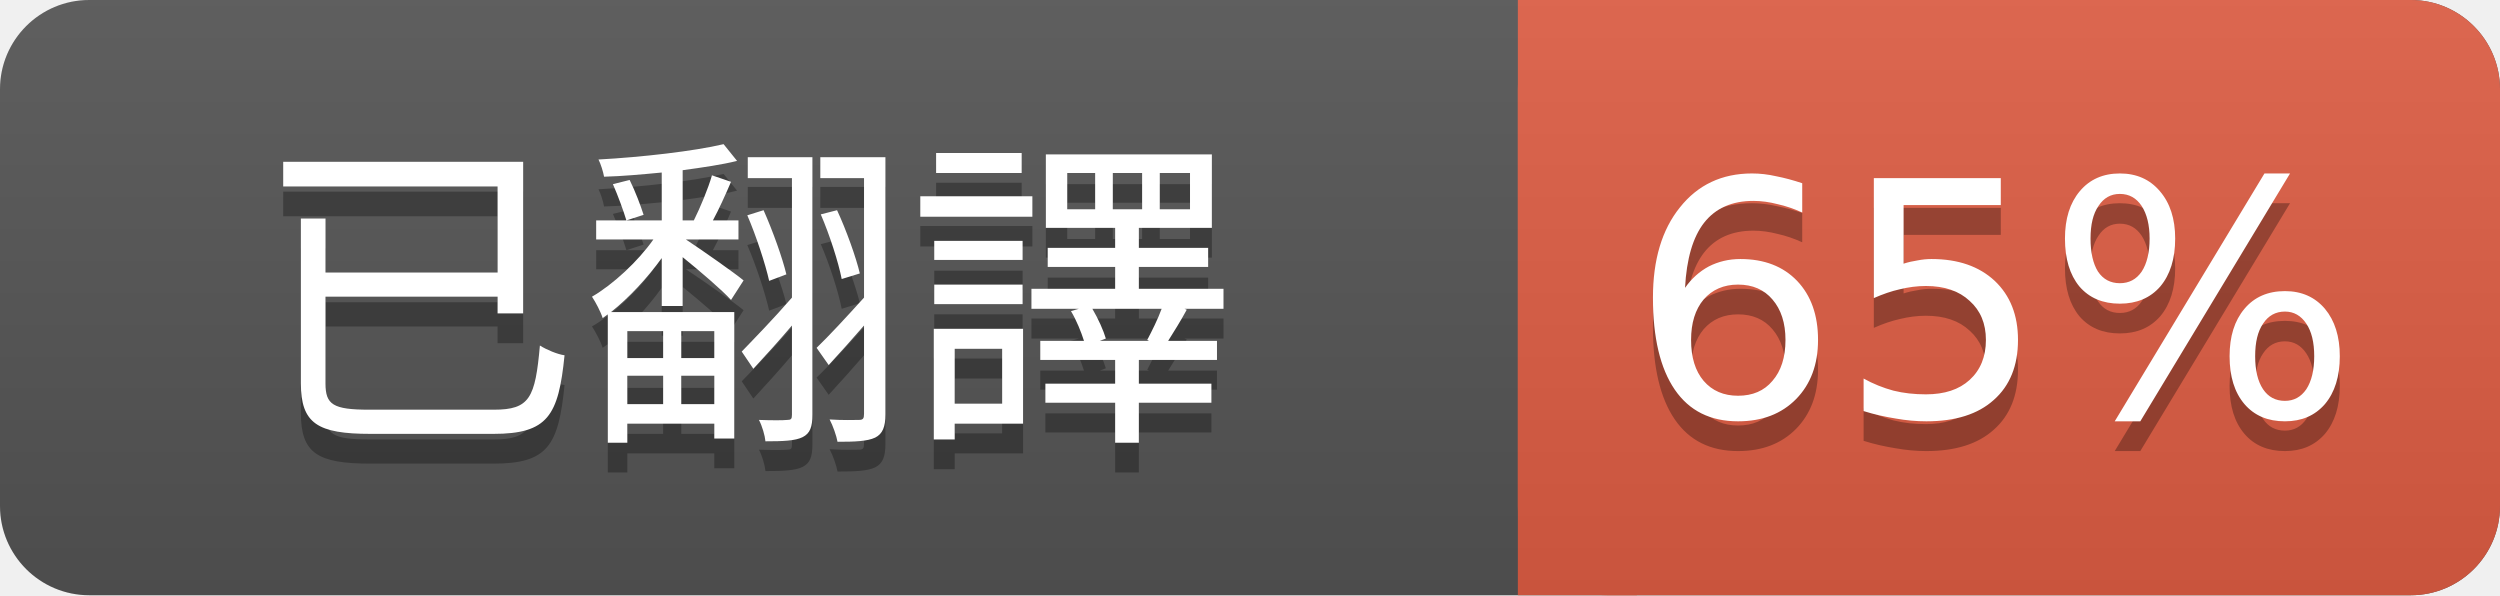
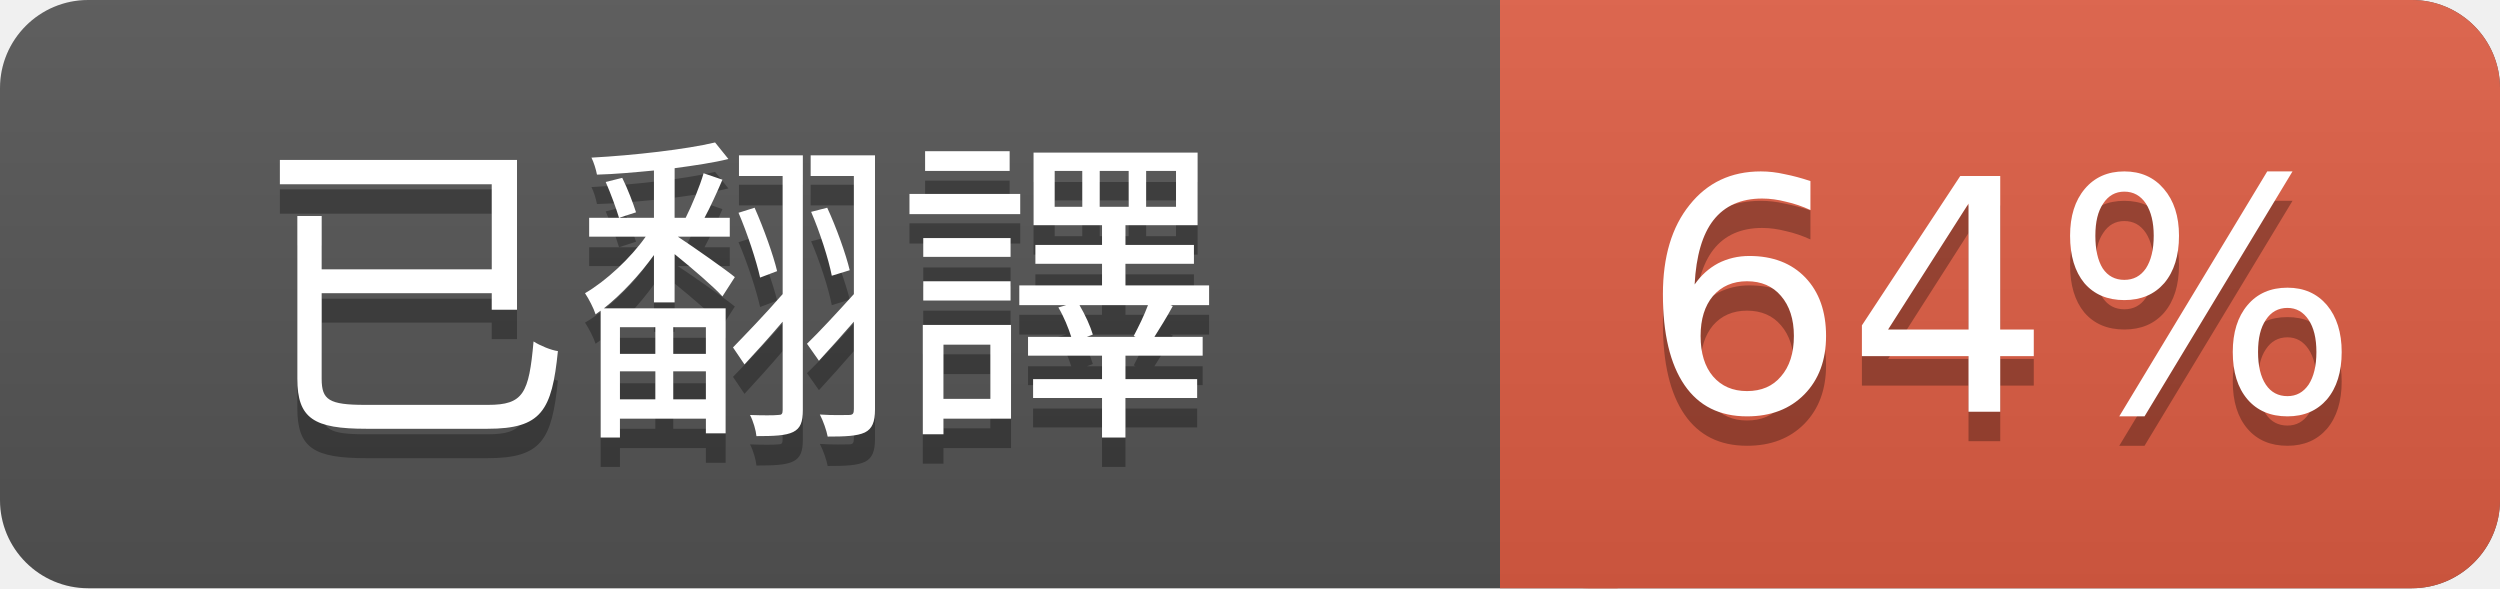
- <svg xmlns="http://www.w3.org/2000/svg" width="84" height="20" xml:lang="en" role="img" aria-label="已翻譯 65%">
+ <svg xmlns="http://www.w3.org/2000/svg" width="85" height="20" xml:lang="en" role="img" aria-label="已翻譯 64%">
  <linearGradient id="a" x2="0" y2="100%">
    <stop offset="0" stop-color="#bbb" stop-opacity=".1" />
    <stop offset="1" stop-opacity=".1" />
  </linearGradient>
-   <rect width="84" height="20" fill="#555" rx="3" />
-   <rect width="33" height="20" x="51" fill="#e05d44" rx="3" />
+   <rect width="85" height="20" fill="#555" rx="3" />
+   <rect width="34" height="20" x="51" fill="#e05d44" rx="3" />
  <path fill="#e05d44" d="M51 0h4v20h-4z" />
-   <rect width="84" height="20" fill="url(#a)" rx="3" />
+   <rect width="85" height="20" fill="url(#a)" rx="3" />
  <g fill="#fff" font-family="Source Sans,Kurinto Sans,DejaVu Sans,Verdana,Geneva,sans-serif" font-size="11" text-anchor="middle">
    <text x="25" y="15" fill="#010101" fill-opacity=".3">已翻譯</text>
    <text x="25" y="14">已翻譯</text>
-     <text x="67" y="15" fill="#010101" fill-opacity=".3">65%</text>
-     <text x="67" y="14">65%</text>
+     <text x="68" y="15" fill="#010101" fill-opacity=".3">64%</text>
+     <text x="68" y="14">64%</text>
  </g>
</svg>
